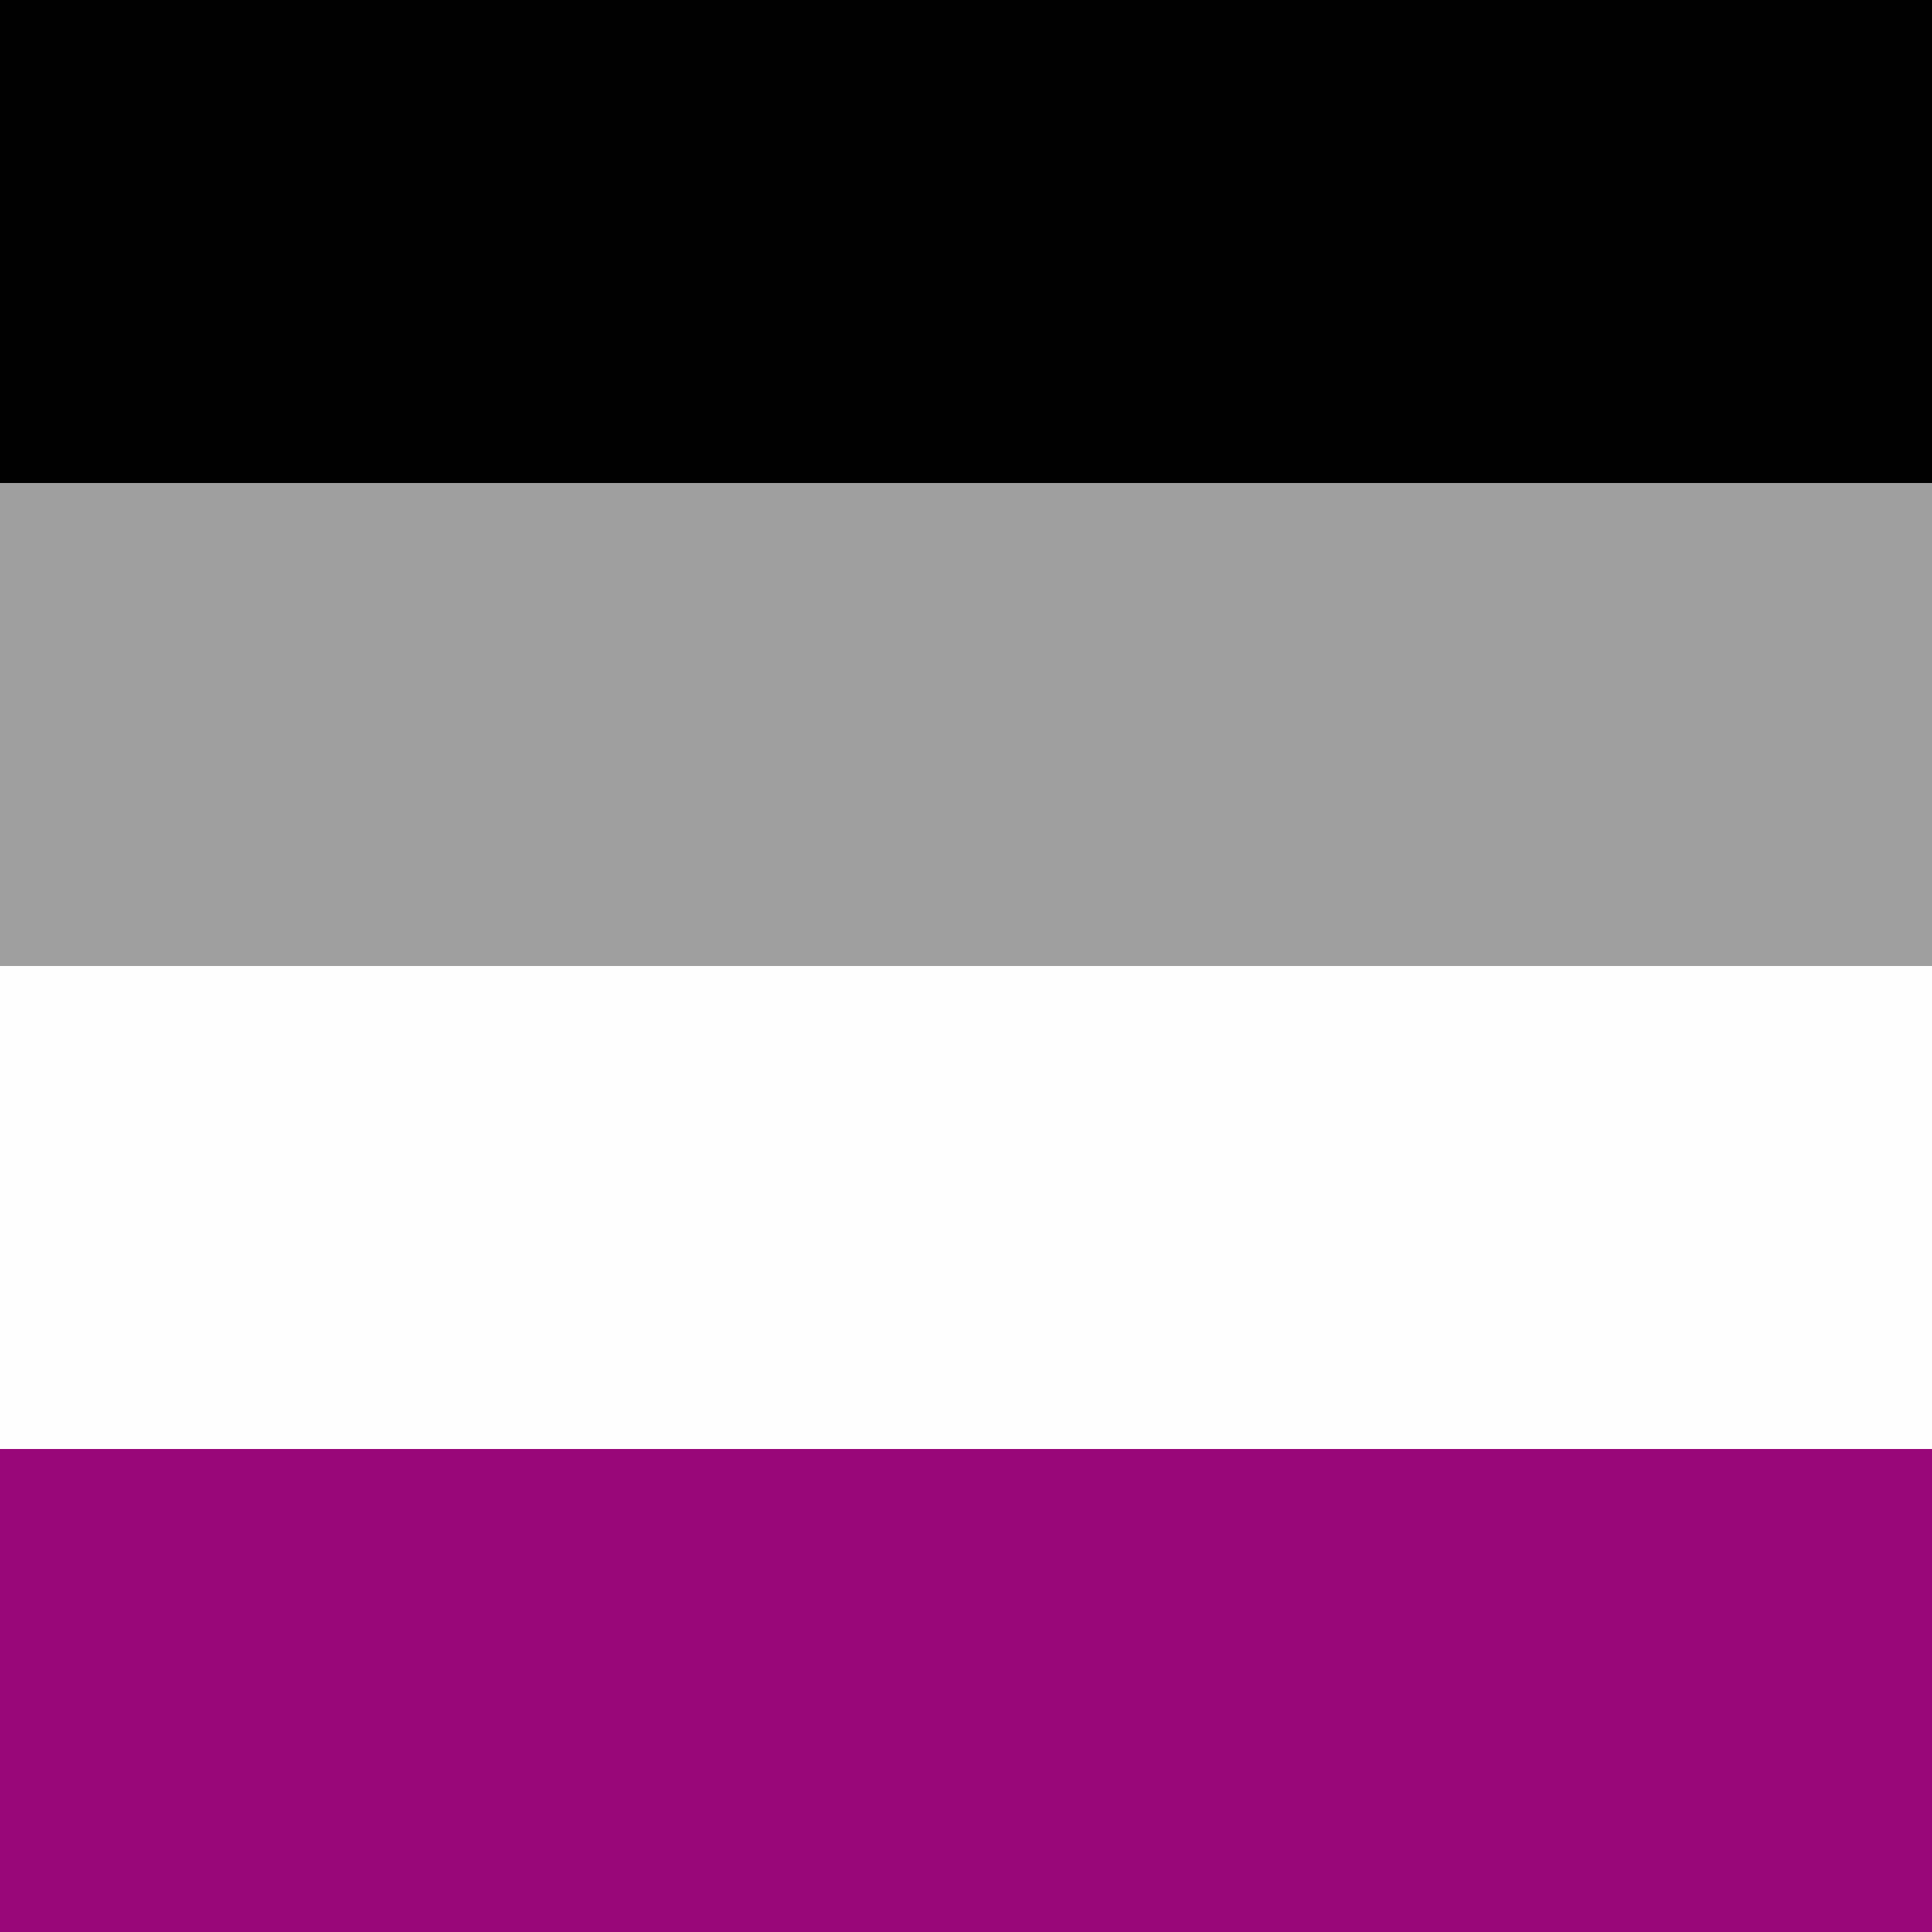
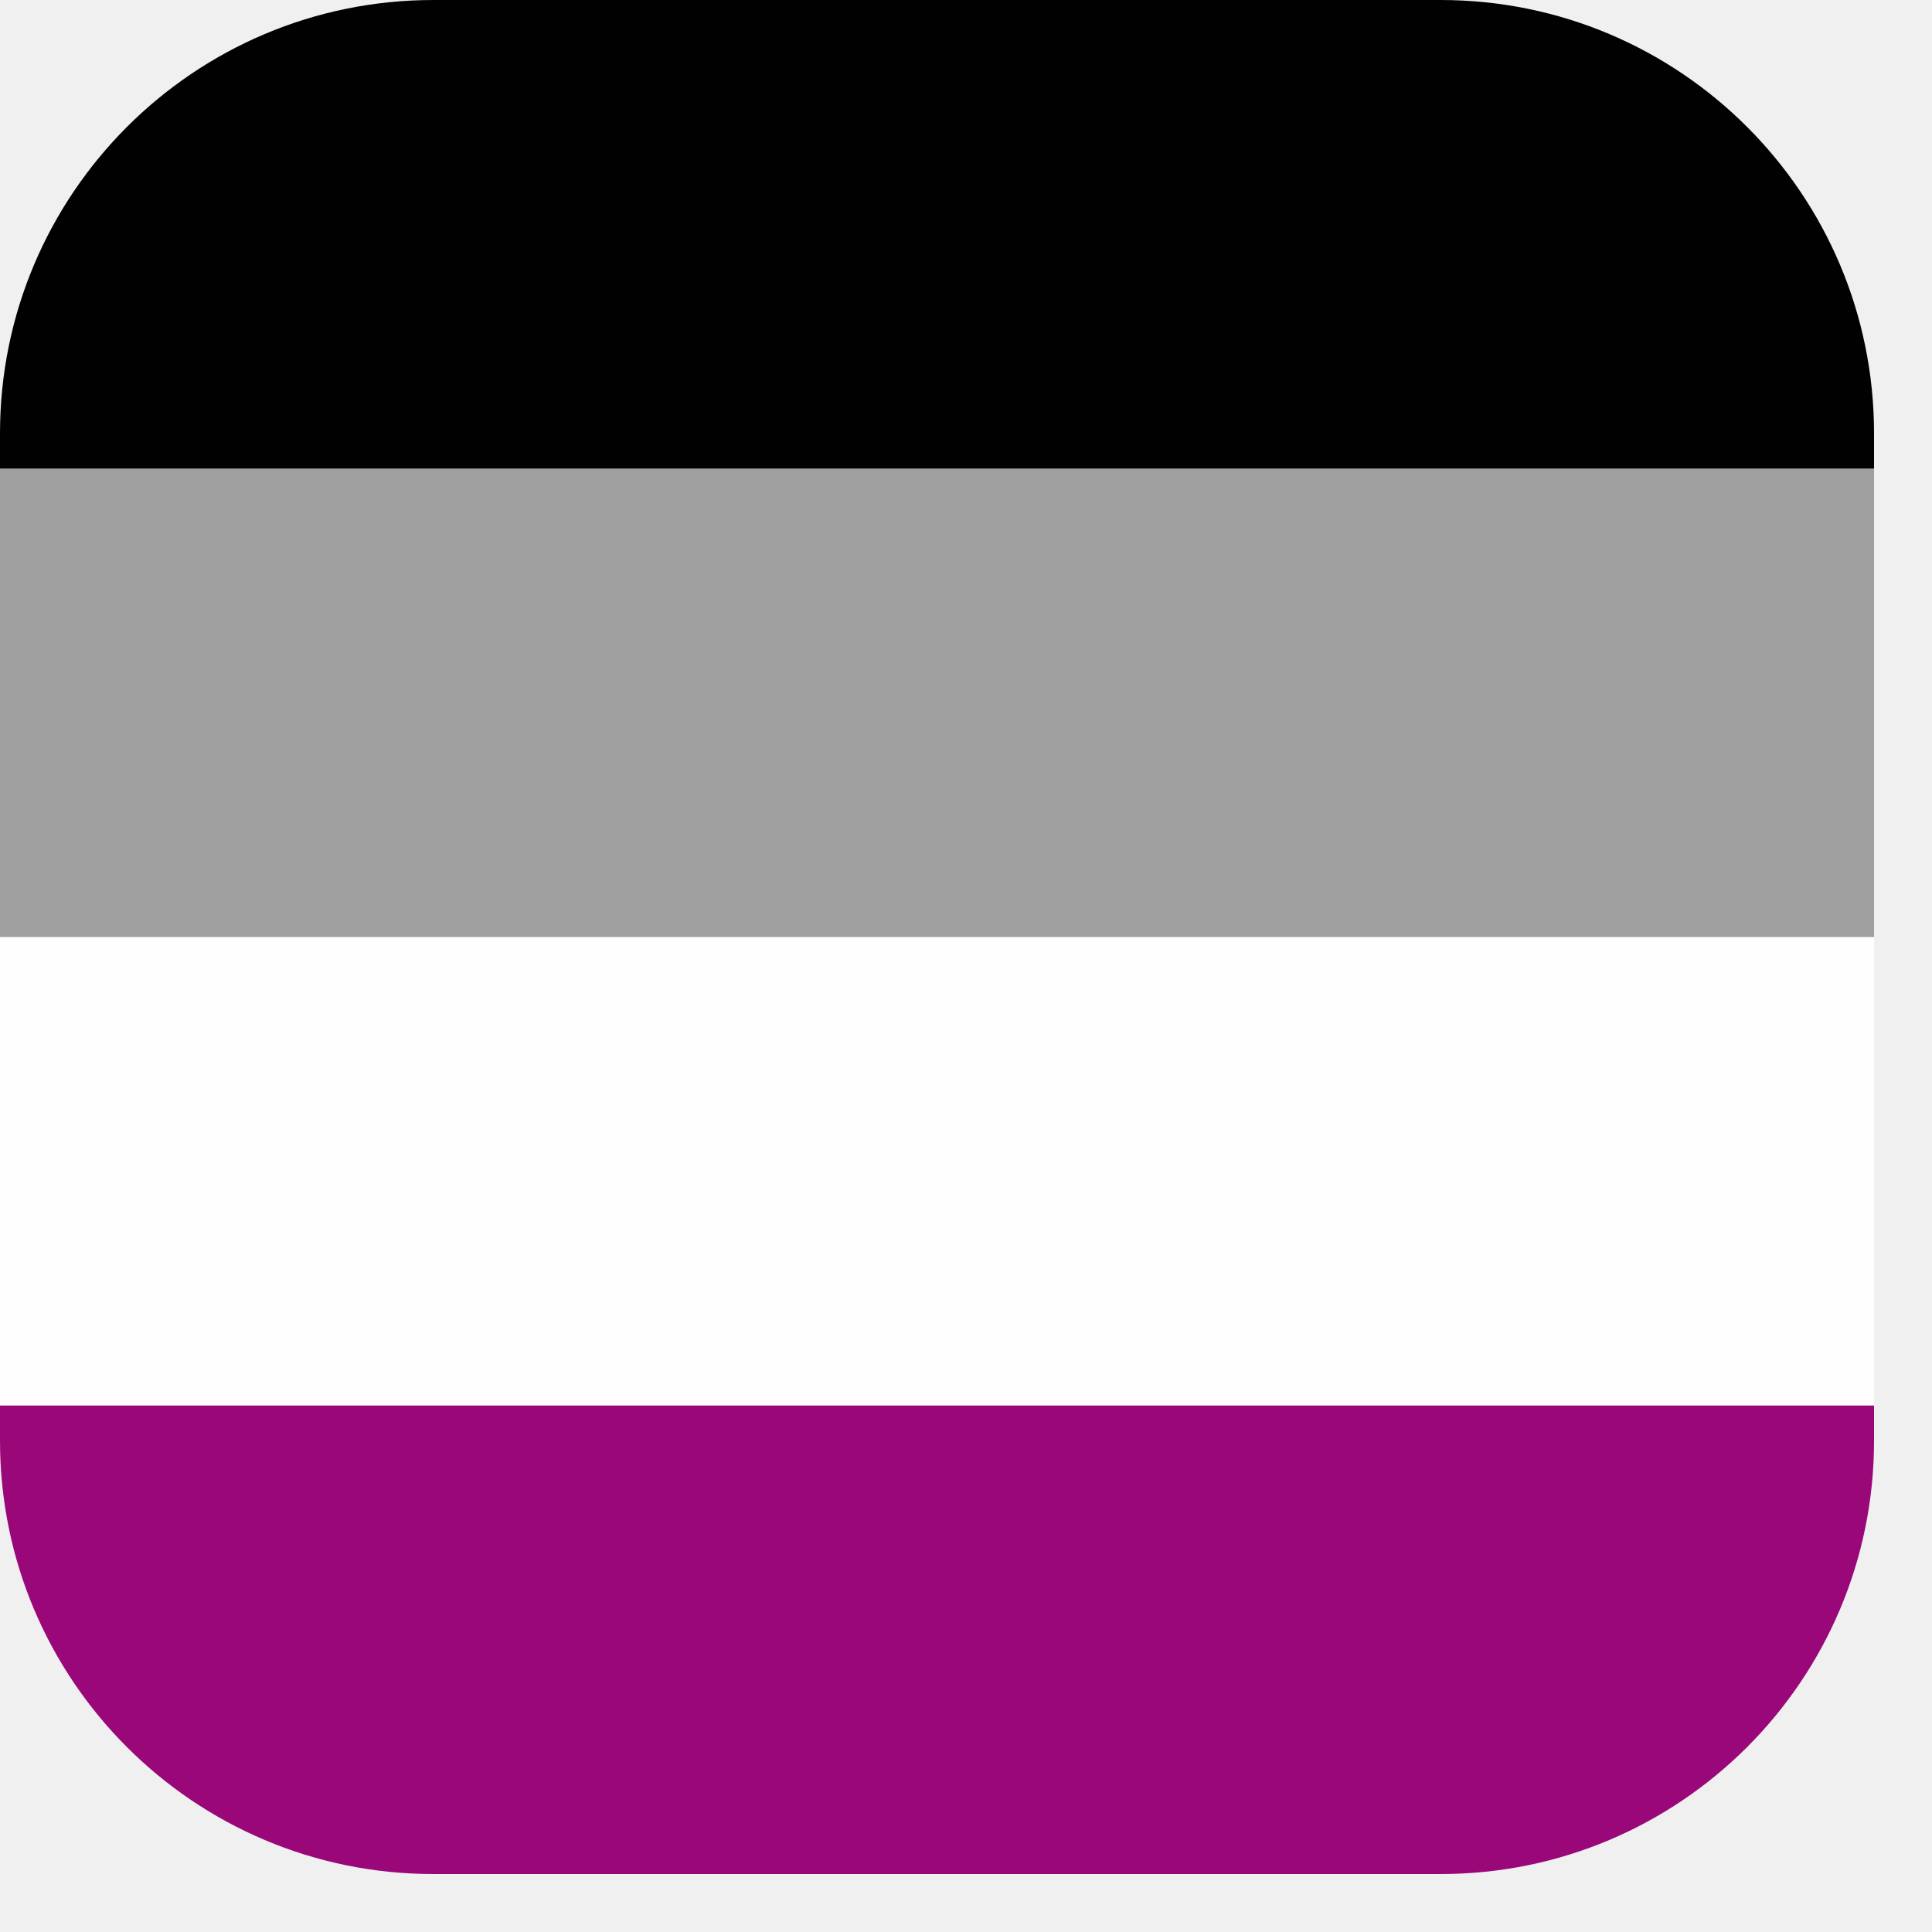
<svg xmlns="http://www.w3.org/2000/svg" width="128" height="128" viewBox="0 0 4 4">
-   <g clip-path="rect(0 4 4 0 round 0.5px)">
+   <mask id="m">
+     <rect width="4" height="4" fill="#fff" rx="0.925" />
+   </mask>
+   <g mask="url(#m)" transform="scale(0.97)" transform-origin="center">
    <rect width="4" height="4" fill="#990779" />
    <rect width="4" height="3" fill="#fefefe" />
    <rect width="4" height="2" fill="#9f9f9f" />
    <rect width="4" height="1" fill="#010101" />
  </g>
</svg>
